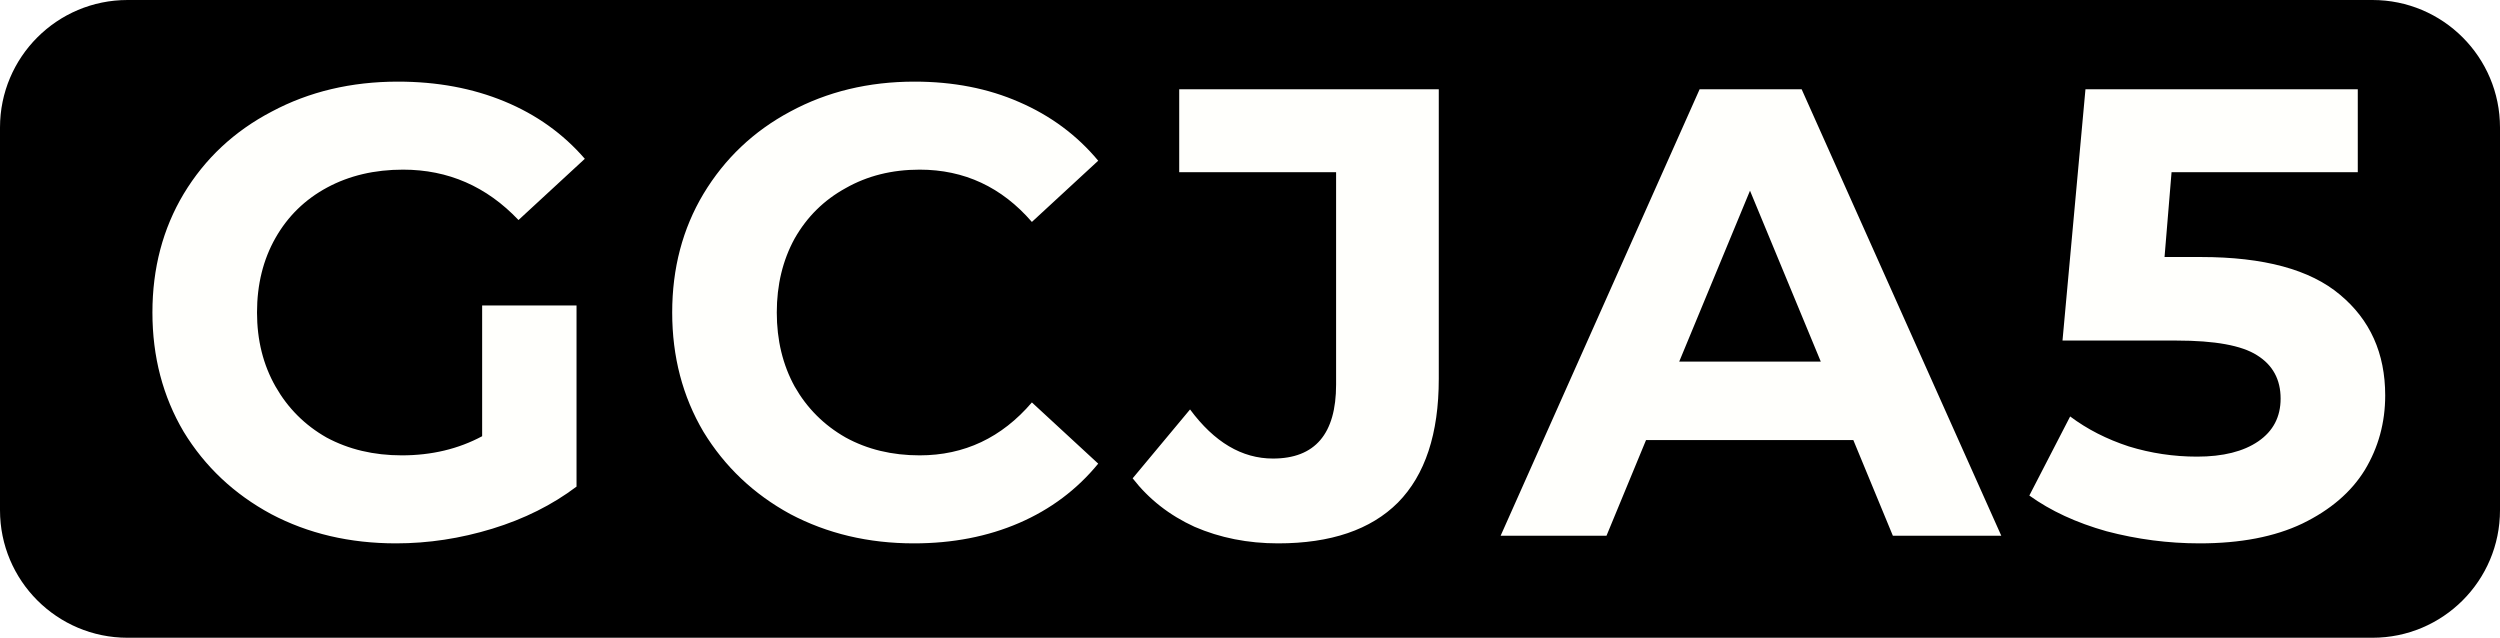
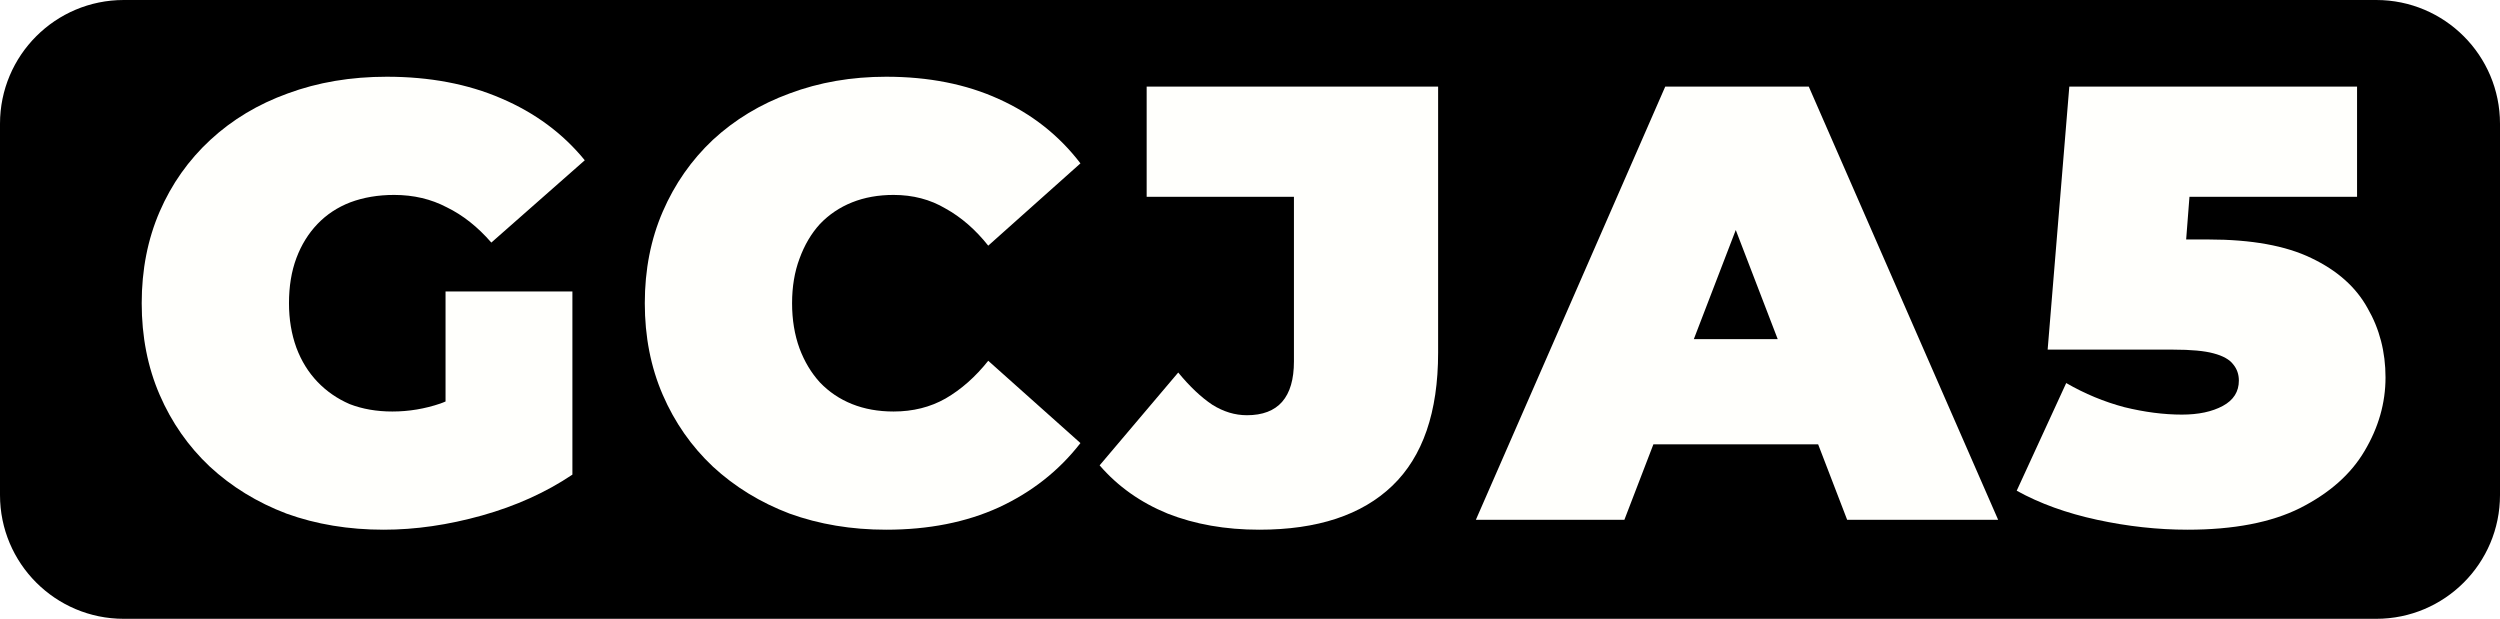
- <svg xmlns="http://www.w3.org/2000/svg" viewBox="0 0 98 25">
-   <path d="M5 0h88a5 5 0 0 1 5 5v15a5 5 0 0 1-5 5H5a5 5 0 0 1-5-5V5a5 5 0 0 1 5-5Z" style="fill:#000" />
-   <path d="M18.9 11.975h3.7v7.1q-1.425 1.075-3.3 1.65-1.875.575-3.775.575-2.725 0-4.9-1.15Q8.45 18.975 7.2 16.925 5.975 14.85 5.975 12.25q0-2.6 1.225-4.65 1.25-2.075 3.45-3.225Q12.85 3.2 15.6 3.2q2.3 0 4.175.775t3.15 2.25l-2.6 2.4Q18.45 6.65 15.8 6.65q-1.675 0-2.975.7T10.8 9.325q-.725 1.275-.725 2.925 0 1.625.725 2.9t2 2q1.3.7 2.95.7 1.75 0 3.15-.75zM35.825 21.3q-2.675 0-4.85-1.15-2.15-1.175-3.4-3.225-1.225-2.075-1.225-4.675 0-2.6 1.225-4.65 1.25-2.075 3.4-3.225Q33.15 3.2 35.85 3.2q2.275 0 4.1.8 1.85.8 3.1 2.3l-2.6 2.4q-1.775-2.05-4.4-2.05-1.625 0-2.9.725-1.275.7-2 1.975-.7 1.275-.7 2.9t.7 2.9q.725 1.275 2 2 1.275.7 2.9.7 2.625 0 4.4-2.075l2.6 2.4Q41.8 19.7 39.95 20.5q-1.85.8-4.125.8zm14.275 0q-1.775 0-3.275-.65-1.475-.675-2.425-1.9l2.25-2.7q1.425 1.925 3.25 1.925 2.475 0 2.475-2.9V6.75h-6.15V3.5H56.4v11.35q0 3.225-1.6 4.85-1.6 1.6-4.7 1.6zm28.35-.3H74.2l-1.55-3.75h-8.125L62.975 21h-4.15l7.8-17.5h4zM68.6 7.475l-2.775 6.7h5.55zm17.675 2.6q3.7 0 5.45 1.475Q93.5 13.025 93.5 15.5q0 1.6-.8 2.925-.8 1.3-2.45 2.1-1.625.775-4.025.775-1.85 0-3.65-.475-1.775-.5-3.025-1.4l1.6-3.1q1 .75 2.3 1.175 1.3.4 2.675.4 1.525 0 2.4-.6t.875-1.675q0-1.125-.925-1.7-.9-.575-3.15-.575H80.85l.9-9.85h10.675v3.25h-7.3l-.275 3.325z" aria-label="GCJA5" style="font-weight:700;font-size:25px;font-family:Montserrat;letter-spacing:1.1px;fill:#fffffc" />
+ <svg xmlns="http://www.w3.org/2000/svg" viewBox="0 0 101 25" id="svg5">
+   <defs id="defs9" />
+   <path d="M5 0H96a5 5 0 015 5v15a5 5 0 01-5 5H5a5 5 0 01-5-5V5a5 5 0 015-5z" style="fill:#000" id="path2" />
+   <g aria-label="GCJA5" id="component-text" style="font-weight:900;font-size:25px;font-family:Montserrat;letter-spacing:1.1px;fill:#fffffc">
+     <path d="m15.5 21.4q-2.125.0-3.925-.65-1.775-.675-3.1-1.9-1.3-1.225-2.025-2.9-.725-1.675-.725-3.7t.725-3.7q.725-1.675 2.05-2.9 1.325-1.225 3.125-1.875 1.825-.675 4-.675 2.6.0 4.625.875 2.05.875 3.375 2.5L19.85 9.8q-.825-.95-1.8-1.425-.95-.5-2.125-.5-.975.0-1.775.3-.775.3-1.325.875-.55.575-.85 1.375-.3.8-.3 1.825.0.975.3 1.8.3.8.85 1.375.55.575 1.3.9.775.3 1.725.3 1 0 1.95-.325.95-.35 2.025-1.175l3.3 4.05q-1.6 1.075-3.65 1.65Q17.425 21.4 15.5 21.4zM18 18.425v-6.65h5.125v7.4z" id="path11" />
+     <path d="m35.8 21.4q-2.1.0-3.9-.65-1.775-.675-3.1-1.9-1.3-1.225-2.025-2.9-.725-1.675-.725-3.7t.725-3.7q.725-1.675 2.025-2.9 1.325-1.225 3.1-1.875 1.8-.675 3.9-.675 2.575.0 4.55.9 2 .9 3.3 2.6l-3.725 3.325q-.775-.975-1.725-1.5-.925-.55-2.1-.55-.925.0-1.675.3t-1.3.875q-.525.575-.825 1.4-.3.8-.3 1.8t.3 1.825q.3.8.825 1.375.55.575 1.3.875t1.675.3q1.175.0 2.1-.525.95-.55 1.725-1.525l3.725 3.325q-1.3 1.675-3.3 2.6-1.975.9-4.55.9z" id="path13" />
+     <path d="m50.875 21.4q-2.05.0-3.7-.65-1.65-.675-2.75-1.95l3.175-3.75q.7.85 1.375 1.3.675.425 1.4.425 1.9.0 1.9-2.175V7.95h-5.95V3.5h11.775v10.75q0 3.6-1.85 5.375t-5.375 1.775z" id="path15" />
+     <path d="m59.625 21 7.65-17.5h5.8l7.65 17.5h-6.1l-5.65-14.7h2.3l-5.65 14.7zm4.55-3.05 1.5-4.25h8.05l1.5 4.25z" id="path17" />
+     <path d="m88.375 21.4q-1.8.0-3.65-.4-1.85-.4-3.25-1.175l2-4.35q1.125.65 2.35.975 1.225.3 2.325.3 1 0 1.65-.35t.65-1.025q0-.375-.225-.65-.225-.3-.8-.45-.55-.15-1.625-.15h-5.075L83.6 3.5h11.625v4.45h-9.55l2.975-2.525-.525 6.775-2.975-2.525h4.075q2.6.0 4.15.75 1.575.75 2.275 2.025.725 1.25.725 2.8.0 1.55-.85 2.975-.825 1.4-2.6 2.3-1.75.875-4.55.875z" id="path19" />
+   </g>
</svg>
